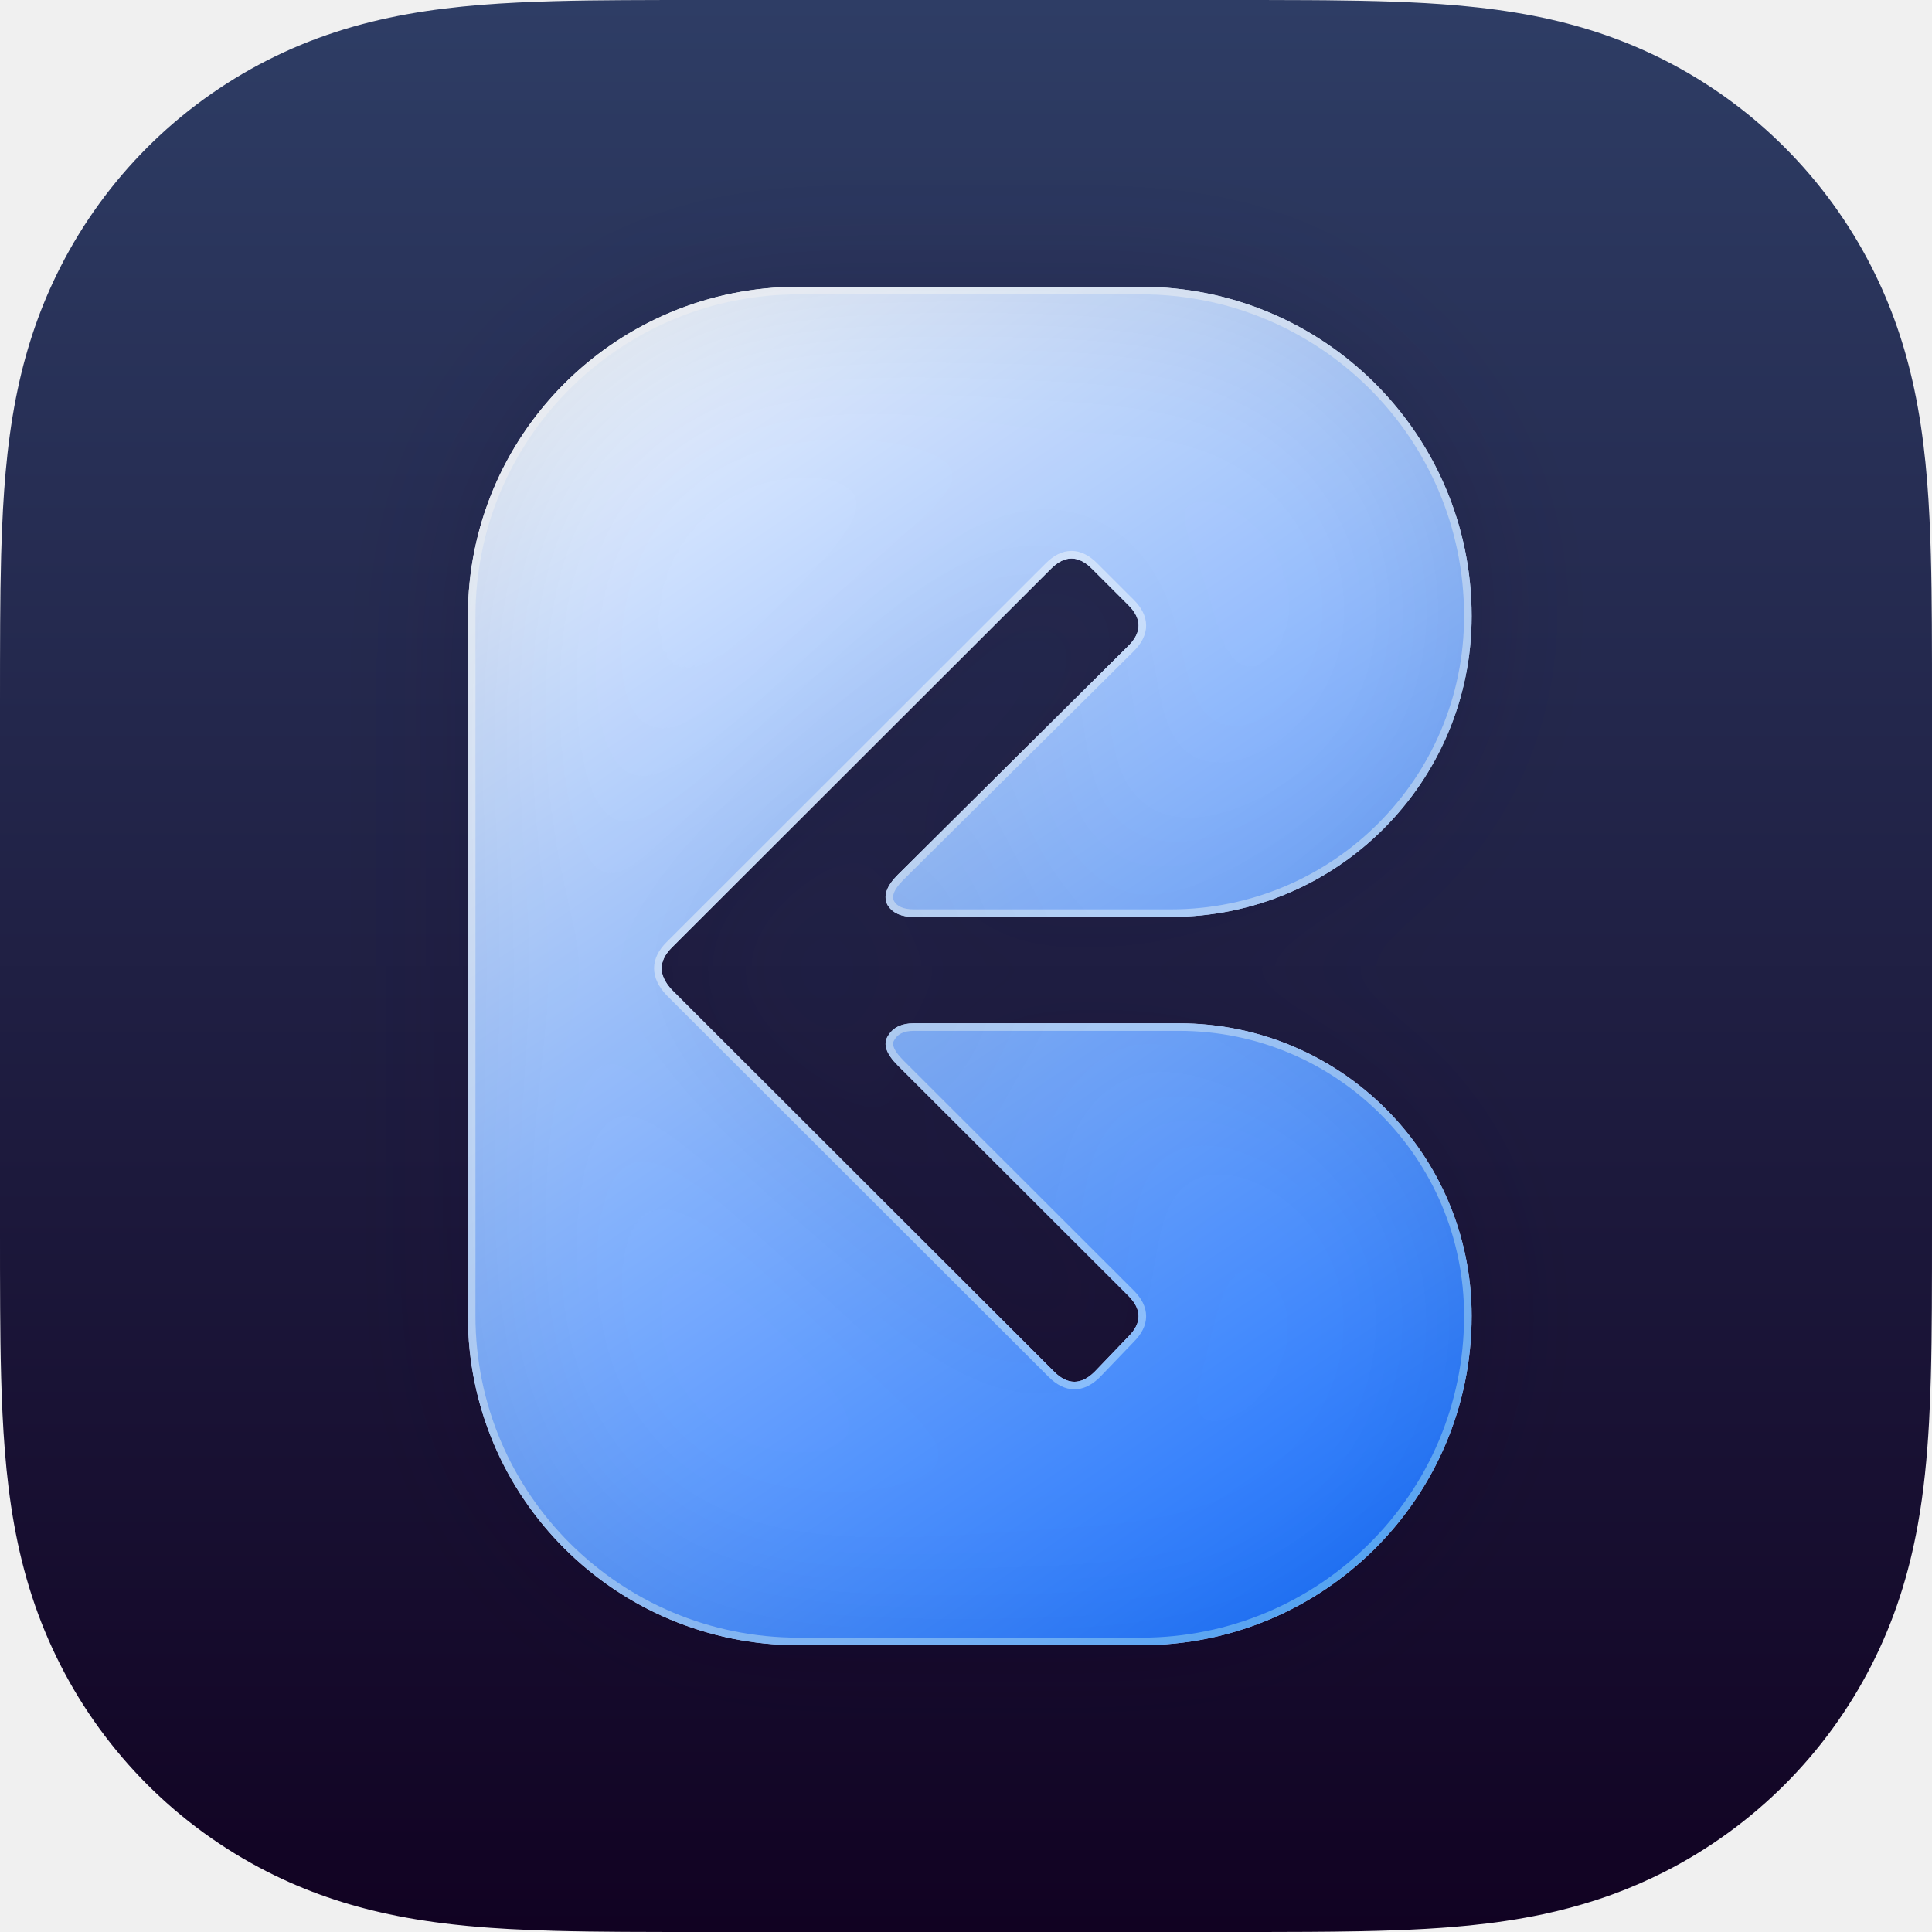
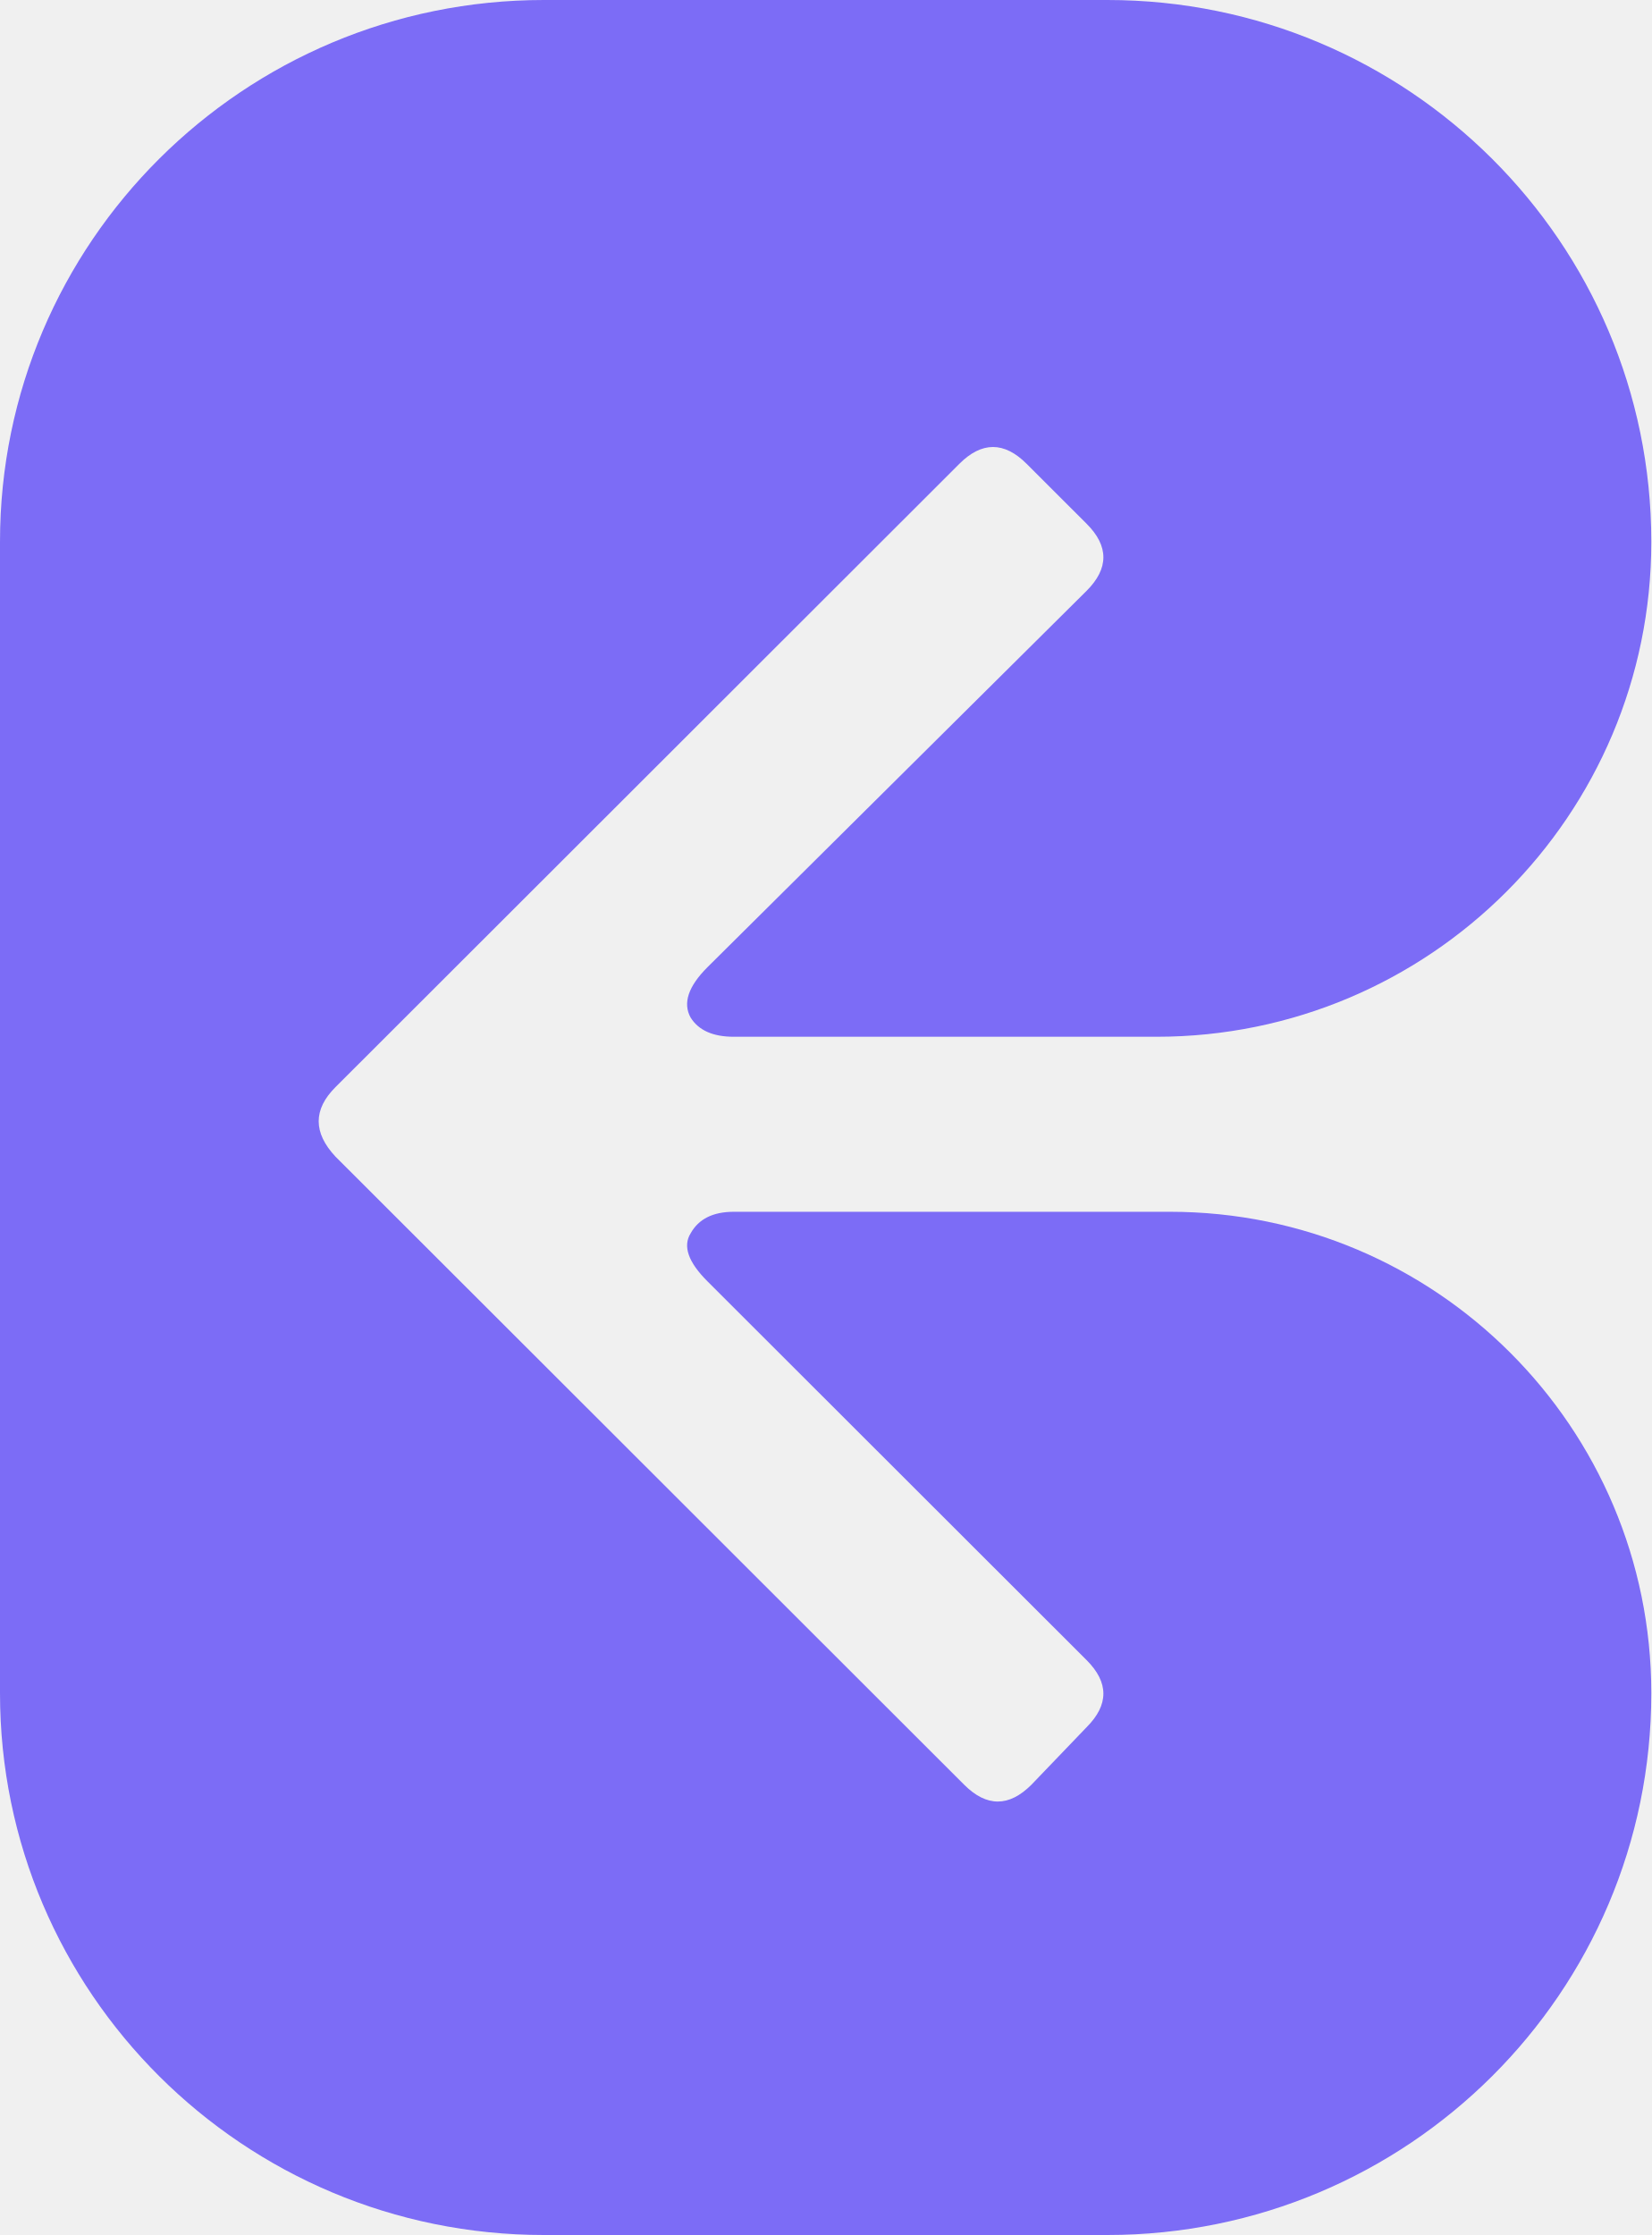
- <svg xmlns="http://www.w3.org/2000/svg" width="256" height="256" viewBox="0 0 256 256" fill="none">
-   <path d="M162.75 4.50896e-05C164.53 4.50896e-05 166.31 0 168.09 0.003C169.87 0.005 171.651 0.011 173.433 0.021C174.191 0.025 174.95 0.03 175.708 0.037C177.199 0.051 178.689 0.071 180.18 0.101C180.929 0.115 181.679 0.132 182.428 0.152C185.286 0.23 188.154 0.348 191.019 0.553C191.837 0.611 192.655 0.676 193.473 0.75C194.29 0.824 195.106 0.906 195.922 0.997C196.33 1.043 196.737 1.091 197.145 1.142C197.959 1.243 198.772 1.354 199.583 1.476C199.989 1.537 200.394 1.6 200.799 1.667C201.204 1.734 201.609 1.803 202.013 1.875C202.832 2.022 203.644 2.181 204.45 2.353C210.09 3.551 215.412 5.355 220.622 8.008C226.475 10.988 231.832 14.88 236.475 19.525C241.117 24.17 245.012 29.526 247.992 35.378C250.643 40.588 252.449 45.91 253.648 51.55C253.819 52.356 253.978 53.168 254.125 53.987C254.706 57.217 255.092 60.48 255.356 63.752C255.619 67.024 255.759 70.305 255.848 73.572C255.93 76.57 255.962 79.57 255.98 82.567C255.991 84.347 255.996 86.128 255.998 87.908C256 89.688 256 91.469 256 93.25V162.75C256 166.31 256 169.87 255.98 173.433C255.971 174.933 255.958 176.432 255.938 177.931C255.927 178.68 255.914 179.43 255.899 180.18C255.885 180.929 255.868 181.679 255.848 182.428C255.792 184.469 255.716 186.516 255.603 188.563C255.353 193.066 254.923 197.57 254.125 202.013C252.948 208.568 251.025 214.667 247.992 220.622C245.012 226.475 241.12 231.832 236.475 236.475C231.83 241.117 226.475 245.012 220.622 247.992C218.389 249.128 216.136 250.11 213.846 250.954C213.082 251.236 212.314 251.501 211.542 251.753C209.226 252.508 206.867 253.134 204.45 253.648C203.644 253.819 202.832 253.978 202.013 254.125C201.205 254.27 200.395 254.403 199.584 254.525C198.773 254.648 197.96 254.758 197.146 254.859C195.517 255.062 193.884 255.224 192.248 255.356C191.839 255.388 191.43 255.419 191.021 255.448C188.156 255.653 185.287 255.77 182.428 255.848C181.678 255.868 180.928 255.886 180.179 255.9C177.93 255.945 175.681 255.966 173.433 255.98C169.873 256.002 166.313 256 162.75 256H93.25C89.69 256 86.13 256 82.567 255.98C79.567 255.962 76.57 255.928 73.572 255.848C71.531 255.792 69.484 255.716 67.438 255.603C66.619 255.557 65.8 255.507 64.981 255.448C64.572 255.419 64.163 255.387 63.754 255.355C62.527 255.256 61.301 255.14 60.078 255.003C59.67 254.957 59.263 254.909 58.855 254.858C58.041 254.757 57.228 254.646 56.417 254.524C56.011 254.464 55.606 254.401 55.201 254.334C54.796 254.267 54.391 254.198 53.987 254.125C53.168 253.978 52.356 253.819 51.55 253.648C45.91 252.449 40.588 250.646 35.378 247.992C29.526 245.012 24.168 241.12 19.525 236.475C14.883 231.83 10.988 226.475 8.008 220.622C4.978 214.667 3.053 208.568 1.875 202.013C0.713 195.553 0.33 188.963 0.152 182.428C0.07 179.43 0.038 176.43 0.021 173.433C-0.002 169.873 4.50585e-05 166.313 4.50585e-05 162.75V93.25C4.50658e-05 89.69 0.001 86.13 0.021 82.567C0.038 79.567 0.072 76.57 0.152 73.572C0.208 71.531 0.284 69.484 0.398 67.438C0.443 66.619 0.494 65.8 0.553 64.981C0.611 64.163 0.676 63.345 0.75 62.527C0.824 61.71 0.906 60.894 0.997 60.078C1.043 59.67 1.091 59.263 1.142 58.855C1.243 58.041 1.354 57.228 1.476 56.417C1.598 55.605 1.73 54.795 1.875 53.987C2.022 53.168 2.181 52.356 2.353 51.55C3.551 45.91 5.355 40.588 8.008 35.378C10.988 29.526 14.88 24.168 19.525 19.525C24.17 14.883 29.526 10.988 35.378 8.008C41.333 4.978 47.432 3.053 53.987 1.875C55.602 1.584 57.226 1.343 58.855 1.141C60.483 0.939 62.116 0.776 63.752 0.645C64.57 0.579 65.388 0.52 66.207 0.469C67.845 0.366 69.484 0.289 71.12 0.23C71.938 0.2 72.756 0.175 73.572 0.152C76.57 0.07 79.57 0.038 82.567 0.021C86.127 -0.002 89.688 4.50388e-05 93.25 4.50896e-05H162.75Z" fill="url(#paint0_linear_262_215)" />
-   <g filter="url(#filter0_di_262_215)">
-     <path d="M151.191 38C175.386 38 195 57.537 195 81.636C195 103.651 177.153 121.498 155.138 121.498H121.104C119.429 121.498 118.269 120.983 117.625 119.953C116.981 118.795 117.432 117.443 118.978 115.899L149.516 85.585C151.32 83.783 151.32 81.981 149.516 80.179L144.684 75.352C142.88 73.55 141.076 73.55 139.272 75.352L89.021 125.553C87.217 127.355 87.217 129.222 89.021 131.152L139.659 181.739C141.463 183.541 143.267 183.541 145.071 181.739L149.516 177.106C151.32 175.304 151.32 173.501 149.516 171.699L118.978 141.192C117.432 139.648 116.981 138.36 117.625 137.33C118.269 136.172 119.429 135.593 121.104 135.593H156.229C177.642 135.593 195 152.951 195 174.364C195 198.463 175.386 218 151.191 218H105.809C81.614 218 62 198.463 62 174.364V81.636C62 57.537 81.614 38 105.809 38L151.191 38Z" fill="url(#paint1_linear_262_215)" />
-     <path d="M105.81 38.5H151.19C175.111 38.5 194.5 57.815 194.5 81.637C194.5 103.376 176.877 120.998 155.138 120.998H121.104C119.535 120.998 118.576 120.523 118.055 119.697C117.813 119.254 117.771 118.778 117.954 118.229C118.145 117.657 118.586 116.997 119.33 116.254L149.868 85.939L149.869 85.939C150.825 84.983 151.368 83.962 151.368 82.882C151.368 81.801 150.825 80.781 149.869 79.825L145.037 74.998C144.081 74.043 143.059 73.5 141.978 73.5C140.896 73.5 139.874 74.043 138.918 74.998L88.667 125.199C87.707 126.159 87.168 127.196 87.168 128.305C87.168 129.409 87.703 130.475 88.655 131.494L88.667 131.506L139.306 182.093C140.262 183.048 141.284 183.591 142.365 183.591C143.379 183.591 144.34 183.114 145.244 182.267L145.424 182.093L145.432 182.085L149.876 177.451C150.828 176.498 151.369 175.48 151.369 174.402C151.369 173.322 150.825 172.301 149.869 171.346L119.331 140.839C118.583 140.091 118.142 139.445 117.952 138.902C117.77 138.382 117.818 137.965 118.049 137.596L118.056 137.585L118.062 137.573C118.593 136.617 119.555 136.093 121.104 136.093H156.229C177.366 136.093 194.5 153.227 194.5 174.363C194.5 198.185 175.111 217.5 151.19 217.5H105.81C81.889 217.5 62.5 198.185 62.5 174.363V81.637L62.514 80.523C63.106 57.216 82.262 38.5 105.81 38.5Z" stroke="white" style="mix-blend-mode:soft-light" />
-   </g>
-   <defs>
-     <filter id="filter0_di_262_215" x="44" y="20" width="169" height="216" filterUnits="userSpaceOnUse" color-interpolation-filters="sRGB">
-       <feFlood flood-opacity="0" result="BackgroundImageFix" />
-       <feColorMatrix in="SourceAlpha" type="matrix" values="0 0 0 0 0 0 0 0 0 0 0 0 0 0 0 0 0 0 127 0" result="hardAlpha" />
-       <feOffset />
-       <feGaussianBlur stdDeviation="9" />
-       <feComposite in2="hardAlpha" operator="out" />
-       <feColorMatrix type="matrix" values="0 0 0 0 0.068 0 0 0 0 0 0 0 0 0 0.142 0 0 0 0.17 0" />
-       <feBlend mode="normal" in2="BackgroundImageFix" result="effect1_dropShadow_262_215" />
-       <feBlend mode="normal" in="SourceGraphic" in2="effect1_dropShadow_262_215" result="shape" />
-       <feColorMatrix in="SourceAlpha" type="matrix" values="0 0 0 0 0 0 0 0 0 0 0 0 0 0 0 0 0 0 127 0" result="hardAlpha" />
-       <feOffset />
-       <feGaussianBlur stdDeviation="15" />
-       <feComposite in2="hardAlpha" operator="arithmetic" k2="-1" k3="1" />
-       <feColorMatrix type="matrix" values="0 0 0 0 0 0 0 0 0 0 0 0 0 0 0 0 0 0 0.1 0" />
-       <feBlend mode="normal" in2="shape" result="effect2_innerShadow_262_215" />
-     </filter>
-     <linearGradient id="paint0_linear_262_215" x1="128" y1="0" x2="128" y2="256" gradientUnits="userSpaceOnUse">
-       <stop stop-color="#2E3D65" />
-       <stop offset="1" stop-color="#110222" />
-     </linearGradient>
-     <linearGradient id="paint1_linear_262_215" x1="62" y1="38" x2="195.275" y2="234.914" gradientUnits="userSpaceOnUse">
-       <stop stop-color="white" />
-       <stop offset="1" stop-color="#0061FF" />
-     </linearGradient>
-   </defs>
+ <svg xmlns="http://www.w3.org/2000/svg" width="133" height="180" viewBox="62 38 133 180" fill="none">
+   <path fill="#7c6cf6" d="M151.191 38C175.386 38 195 57.537 195 81.636C195 103.651 177.153 121.498 155.138 121.498H121.104C119.429 121.498 118.269 120.983 117.625 119.953C116.981 118.795 117.432 117.443 118.978 115.899L149.516 85.585C151.32 83.783 151.32 81.981 149.516 80.179L144.684 75.352C142.88 73.55 141.076 73.55 139.272 75.352L89.021 125.553C87.217 127.355 87.217 129.222 89.021 131.152L139.659 181.739C141.463 183.541 143.267 183.541 145.071 181.739L149.516 177.106C151.32 175.304 151.32 173.501 149.516 171.699L118.978 141.192C117.432 139.648 116.981 138.36 117.625 137.33C118.269 136.172 119.429 135.593 121.104 135.593H156.229C177.642 135.593 195 152.951 195 174.364C195 198.463 175.386 218 151.191 218H105.809C81.614 218 62 198.463 62 174.364V81.636C62 57.537 81.614 38 105.809 38L151.191 38Z" />
</svg>
